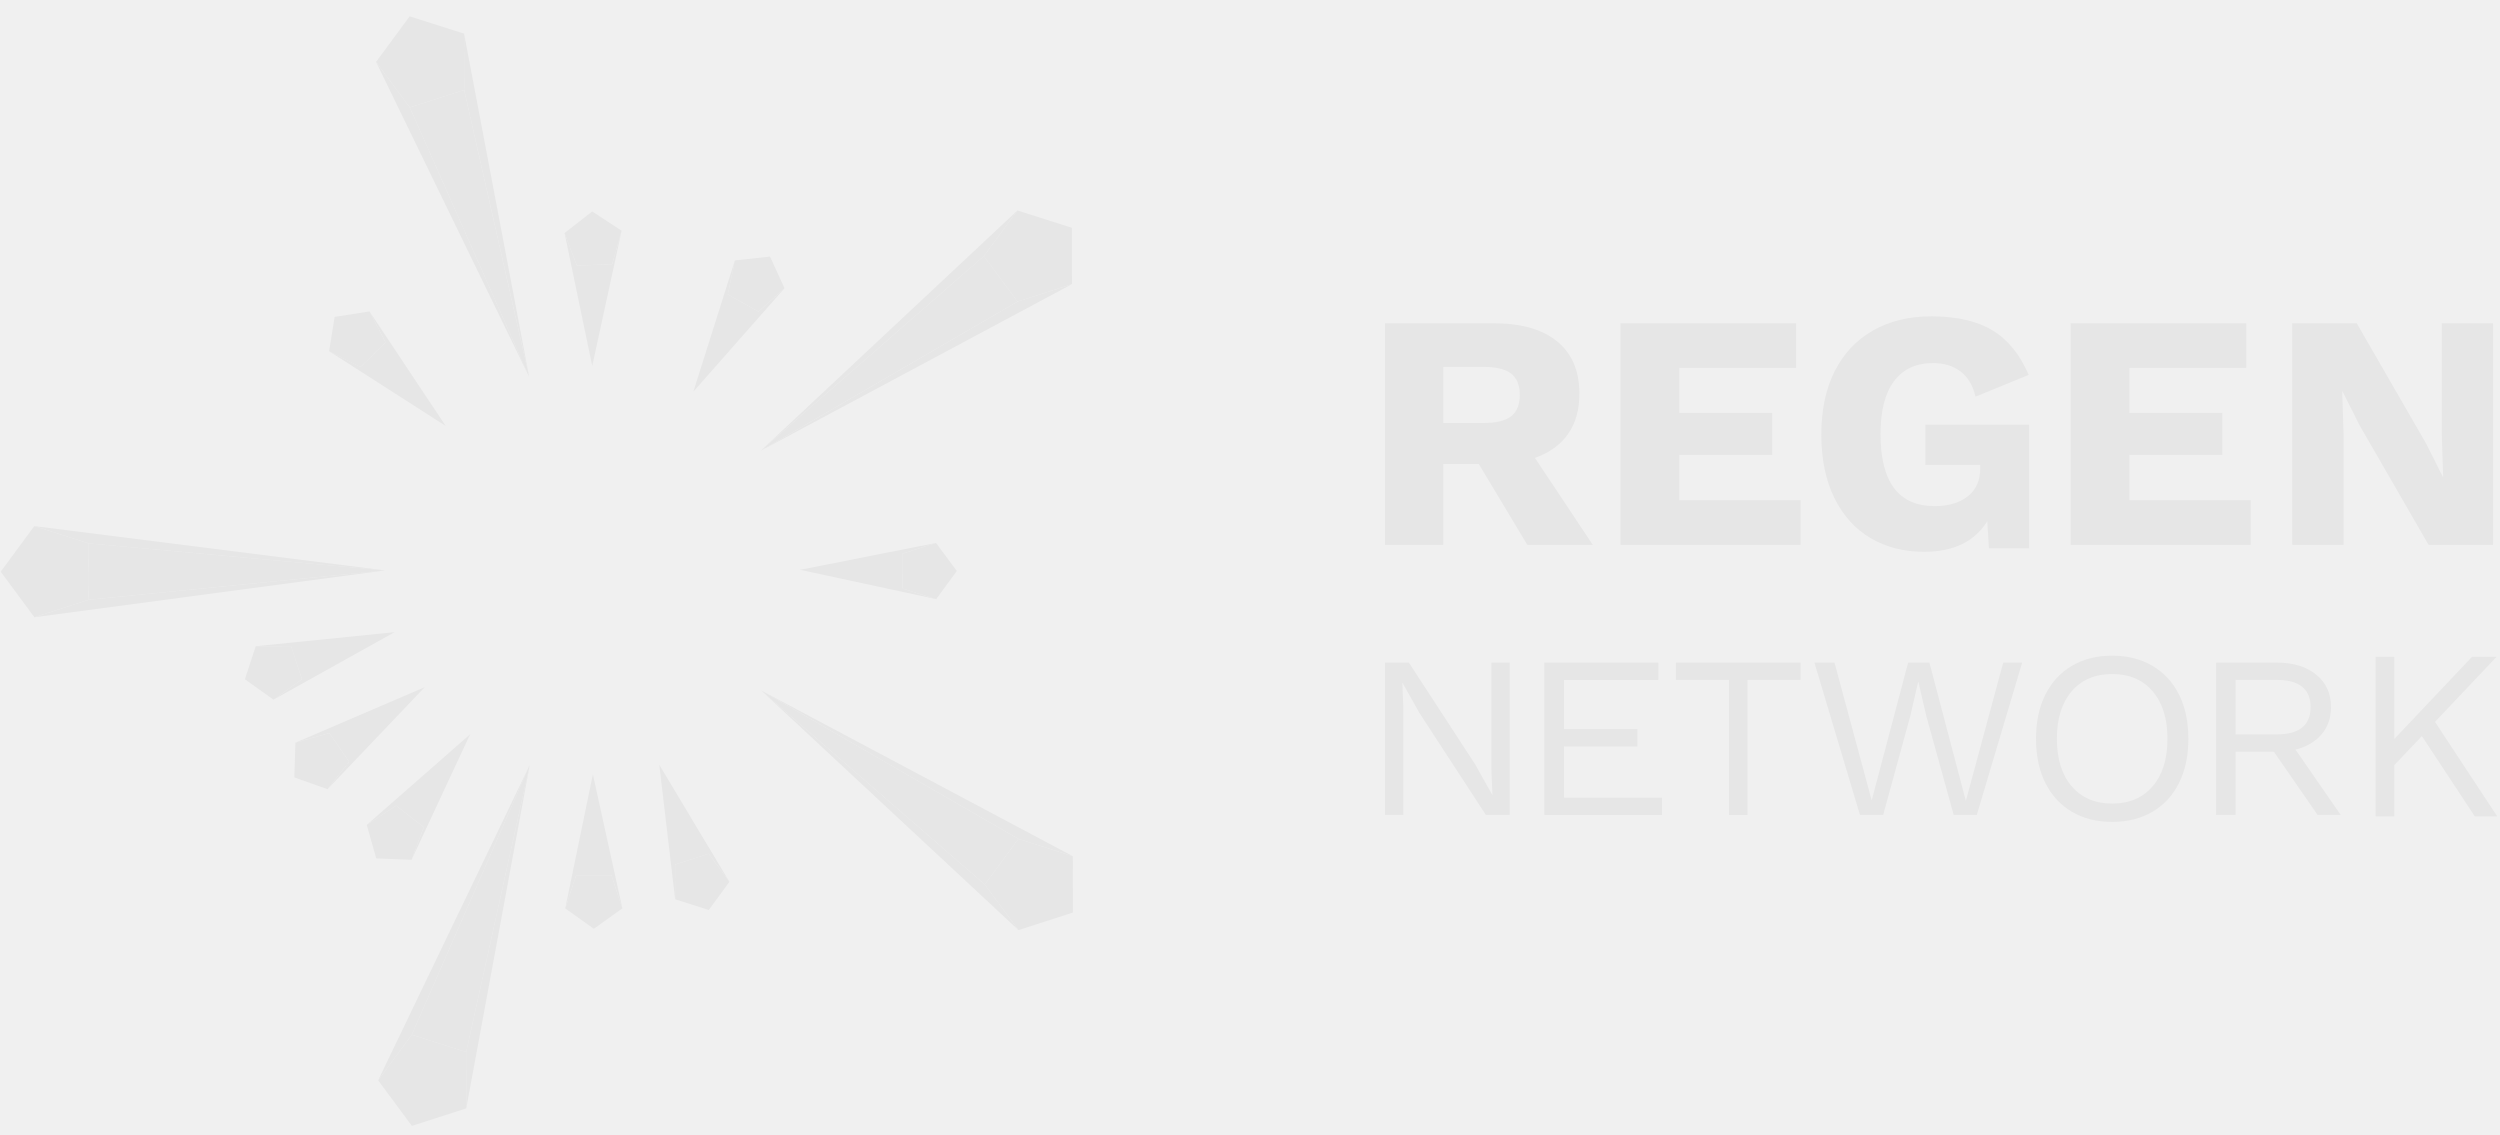
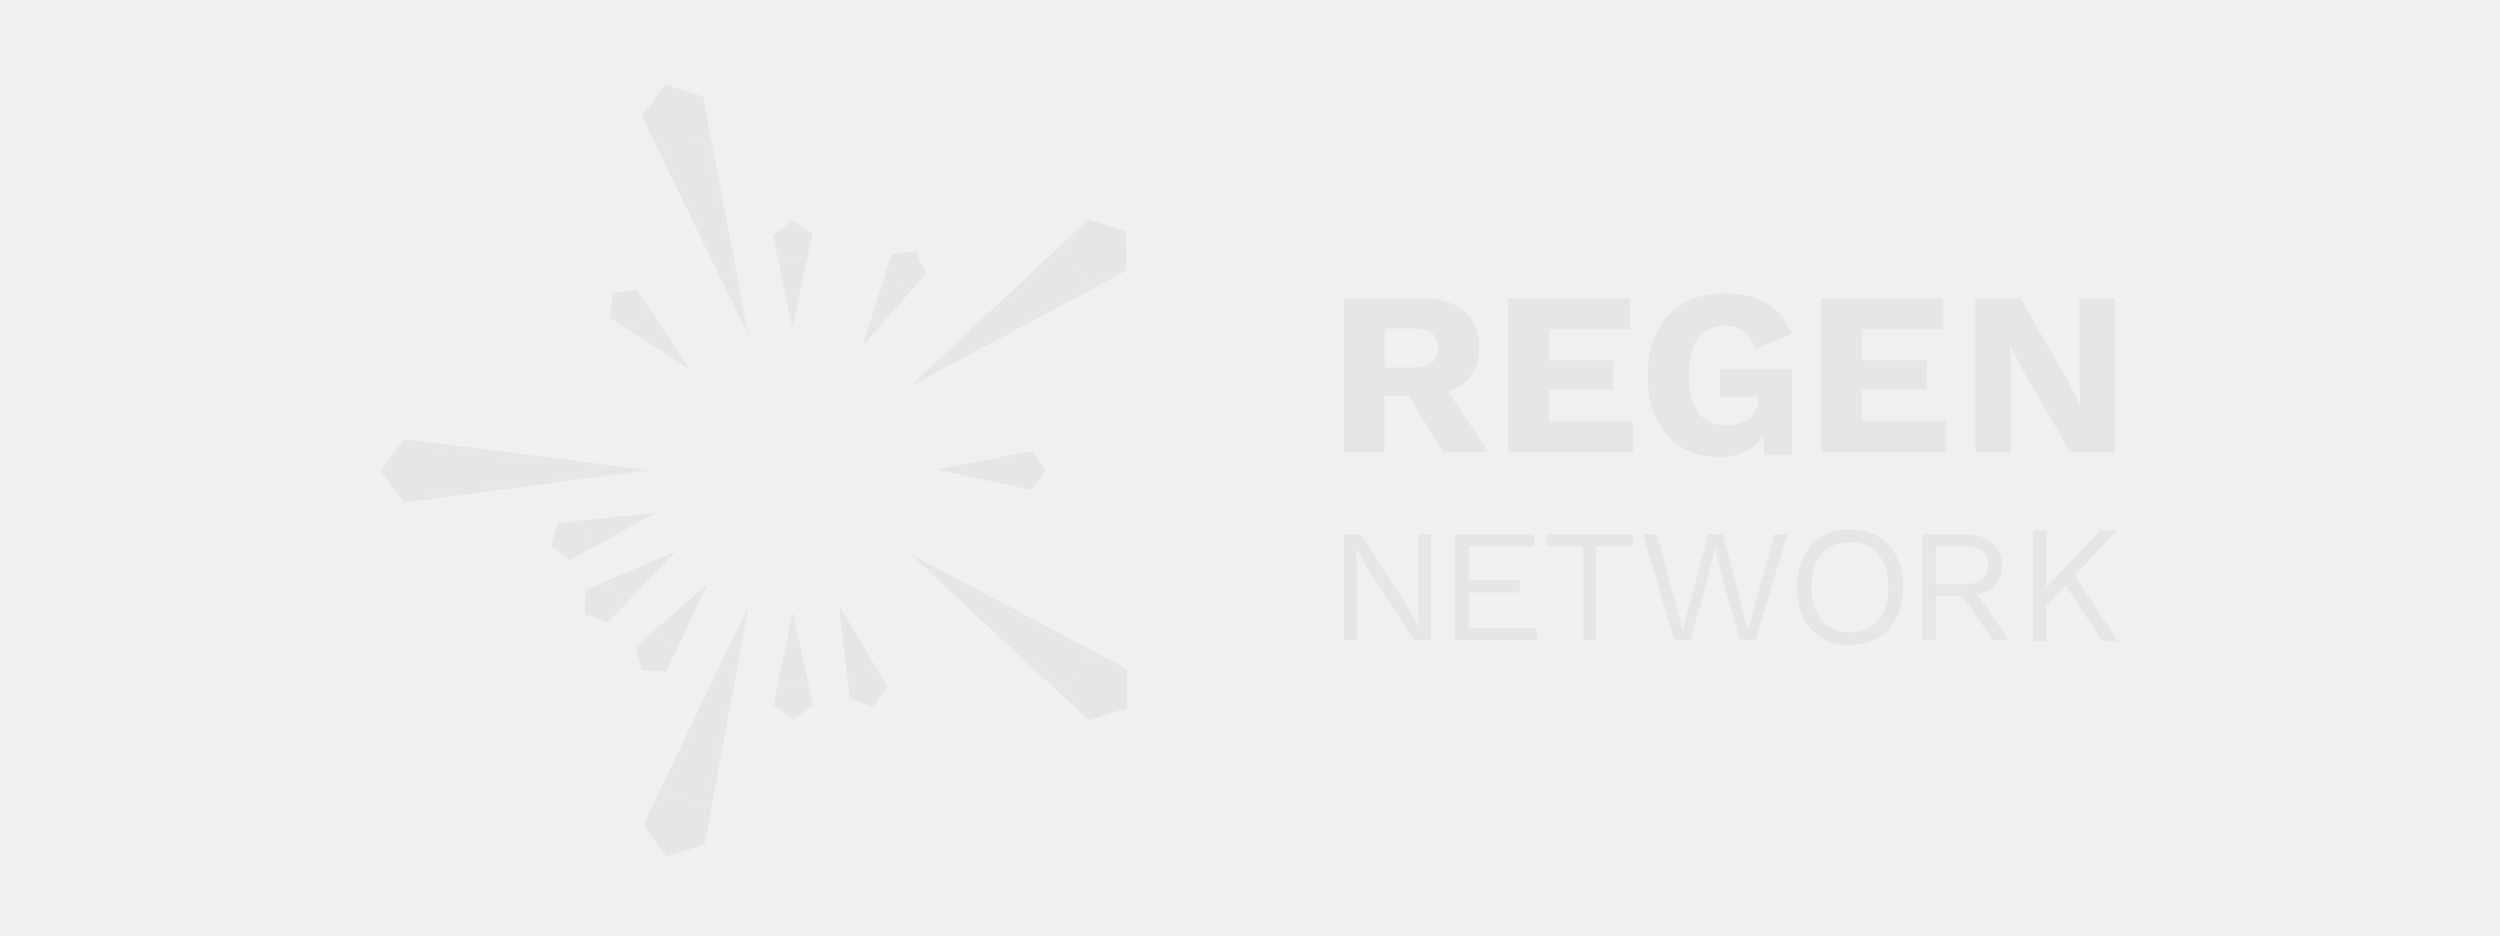
- <svg xmlns="http://www.w3.org/2000/svg" width="119" height="54" viewBox="0 0 119 54" fill="none">
-   <g clip-path="url(#clip0-213398)">
-     <path fill-rule="evenodd" clip-rule="evenodd" d="M68.7 20.134H70.618C71.221 20.134 71.656 20.028 71.931 19.814C72.203 19.602 72.342 19.262 72.342 18.793C72.342 18.334 72.203 17.999 71.931 17.785C71.656 17.571 71.221 17.465 70.618 17.465H68.7V20.134ZM70.389 22.085H68.7V25.936H65.928V15.388H71.096C72.407 15.388 73.416 15.676 74.122 16.251C74.826 16.826 75.179 17.657 75.179 18.744C75.179 19.512 74.999 20.149 74.637 20.662C74.277 21.173 73.753 21.551 73.063 21.796L75.817 25.936H72.701L70.389 22.085Z" fill="#E6E6E6" />
-     <path fill-rule="evenodd" clip-rule="evenodd" d="M85.706 23.81V25.936H77.136V15.388H85.494V17.512H79.933V19.654H84.356V21.652H79.933V23.81H85.706Z" fill="#E6E6E6" />
-     <path fill-rule="evenodd" clip-rule="evenodd" d="M96.584 20.218V26.101H94.674L94.594 24.815C93.988 25.782 92.984 26.266 91.584 26.266C90.628 26.266 89.782 26.049 89.044 25.616C88.305 25.182 87.73 24.544 87.317 23.704C86.901 22.864 86.695 21.855 86.695 20.678C86.695 19.514 86.907 18.511 87.331 17.672C87.756 16.83 88.362 16.185 89.147 15.736C89.932 15.284 90.86 15.058 91.933 15.058C93.133 15.058 94.099 15.279 94.833 15.718C95.565 16.157 96.143 16.866 96.567 17.844L94.035 18.881C93.908 18.344 93.669 17.943 93.318 17.679C92.97 17.416 92.534 17.283 92.013 17.283C91.206 17.283 90.588 17.57 90.157 18.142C89.728 18.713 89.513 19.553 89.513 20.662C89.513 22.948 90.374 24.091 92.092 24.091C92.74 24.091 93.264 23.937 93.662 23.629C94.059 23.321 94.258 22.877 94.258 22.294V22.13H91.648V20.218H96.584Z" fill="#E6E6E6" />
-     <path fill-rule="evenodd" clip-rule="evenodd" d="M107.133 23.81V25.936H98.562V15.388H106.923V17.512H101.359V19.654H105.782V21.652H101.359V23.81H107.133Z" fill="#E6E6E6" />
-     <path fill-rule="evenodd" clip-rule="evenodd" d="M118.67 25.936H115.601L112.308 20.231L111.505 18.631H111.489L111.553 20.615V25.936H109.111V15.388H112.18L115.473 21.093L116.276 22.691H116.294L116.229 20.711V15.388H118.67V25.936Z" fill="#E6E6E6" />
-     <path fill-rule="evenodd" clip-rule="evenodd" d="M71.862 38.792H70.728L67.564 33.936L66.762 32.507H66.753L66.797 33.672V38.792H65.928V31.54H67.062L70.212 36.375L71.026 37.825H71.038L70.993 36.661V31.54H71.862V38.792Z" fill="#E6E6E6" />
-     <path fill-rule="evenodd" clip-rule="evenodd" d="M79.114 37.969V38.792H73.51V31.54H78.937V32.365H74.448V34.705H77.943V35.53H74.448V37.969H79.114Z" fill="#E6E6E6" />
-     <path fill-rule="evenodd" clip-rule="evenodd" d="M85.706 32.364H83.181V38.792H82.3V32.364H79.773V31.54H85.706V32.364Z" fill="#E6E6E6" />
-     <path fill-rule="evenodd" clip-rule="evenodd" d="M89.638 38.792H88.534L86.366 31.54H87.322L89.093 38.099L90.827 31.54H91.84L93.575 38.123L95.353 31.54H96.255L94.095 38.792H92.997L91.694 34.089L91.314 32.453H91.306L90.928 34.089L89.638 38.792Z" fill="#E6E6E6" />
-     <path fill-rule="evenodd" clip-rule="evenodd" d="M98.613 32.904C98.143 33.451 97.908 34.205 97.908 35.166C97.908 36.129 98.143 36.883 98.613 37.428C99.084 37.976 99.727 38.25 100.54 38.25C101.355 38.25 101.995 37.976 102.465 37.428C102.936 36.883 103.171 36.129 103.171 35.166C103.171 34.205 102.936 33.451 102.465 32.904C101.995 32.356 101.355 32.084 100.54 32.084C99.727 32.084 99.084 32.356 98.613 32.904ZM102.458 31.694C103.005 32.016 103.426 32.472 103.723 33.067C104.019 33.659 104.166 34.359 104.166 35.166C104.166 35.973 104.019 36.673 103.723 37.268C103.426 37.86 103.005 38.318 102.458 38.64C101.915 38.961 101.275 39.122 100.54 39.122C99.805 39.122 99.166 38.961 98.62 38.64C98.075 38.318 97.656 37.86 97.359 37.268C97.062 36.673 96.914 35.973 96.914 35.166C96.914 34.359 97.062 33.659 97.359 33.067C97.656 32.472 98.075 32.016 98.62 31.694C99.166 31.372 99.805 31.21 100.54 31.21C101.275 31.21 101.915 31.372 102.458 31.694Z" fill="#E6E6E6" />
-     <path fill-rule="evenodd" clip-rule="evenodd" d="M106.412 34.957H108.365C109.445 34.957 109.984 34.526 109.984 33.66C109.984 32.796 109.445 32.364 108.365 32.364H106.412V34.957ZM108.237 35.782H106.412V38.792H105.485V31.54H108.378C109.155 31.54 109.78 31.73 110.249 32.11C110.721 32.492 110.956 33.009 110.956 33.66C110.956 34.174 110.804 34.605 110.506 34.957C110.203 35.308 109.79 35.55 109.267 35.682L111.418 38.792H110.319L108.237 35.782Z" fill="#E6E6E6" />
-     <path fill-rule="evenodd" clip-rule="evenodd" d="M115.282 35.039L113.967 36.42V38.86H113.077V31.265H113.967V35.177L117.668 31.265H118.835L115.906 34.361L118.869 38.86H117.801L115.282 35.039Z" fill="#E6E6E6" />
-     <path fill-rule="evenodd" clip-rule="evenodd" d="M19.499 0.777L22.09 1.601L22.093 4.283L19.506 5.115L17.9 2.948L19.499 0.777Z" fill="#E6E6E6" />
-     <path fill-rule="evenodd" clip-rule="evenodd" d="M22.09 1.601L25.188 17.939L22.094 4.283L22.09 1.601Z" fill="#E6E6E6" />
-     <path fill-rule="evenodd" clip-rule="evenodd" d="M17.901 2.948L19.507 5.115L25.188 17.939L17.901 2.948Z" fill="#E6E6E6" />
-     <path fill-rule="evenodd" clip-rule="evenodd" d="M19.506 5.115L22.093 4.283L25.187 17.939L19.506 5.115Z" fill="#E6E6E6" />
-     <path fill-rule="evenodd" clip-rule="evenodd" d="M36.219 21.45L48.43 10.019L46.832 12.189L36.219 21.45Z" fill="#E6E6E6" />
-     <path fill-rule="evenodd" clip-rule="evenodd" d="M48.43 10.018L51.021 10.842L51.025 13.524L48.436 14.358L46.831 12.191L48.43 10.018Z" fill="#E6E6E6" />
-     <path fill-rule="evenodd" clip-rule="evenodd" d="M26.873 11.092L28.19 10.065L29.59 10.983L29.139 12.575L27.457 12.644L26.873 11.092Z" fill="#E6E6E6" />
-     <path fill-rule="evenodd" clip-rule="evenodd" d="M29.589 10.982L28.191 17.42L26.873 11.092L27.457 12.643L29.138 12.576L29.589 10.982Z" fill="#E6E6E6" />
-     <path fill-rule="evenodd" clip-rule="evenodd" d="M36.219 21.45L46.832 12.189L48.436 14.356L36.219 21.45Z" fill="#E6E6E6" />
-     <path fill-rule="evenodd" clip-rule="evenodd" d="M34.98 12.396L36.653 12.212L37.343 13.719L36.103 14.834L34.645 14.016L34.98 12.396Z" fill="#E6E6E6" />
-     <path fill-rule="evenodd" clip-rule="evenodd" d="M34.98 12.396L34.645 14.017L36.103 14.834L37.343 13.719L33.004 18.643L34.98 12.396Z" fill="#E6E6E6" />
-     <path fill-rule="evenodd" clip-rule="evenodd" d="M48.435 14.357L51.024 13.526L36.219 21.451L48.435 14.357Z" fill="#E6E6E6" />
-     <path fill-rule="evenodd" clip-rule="evenodd" d="M15.927 15.085L17.587 14.823L18.352 16.295L17.165 17.468L15.667 16.72L15.927 15.085Z" fill="#E6E6E6" />
-     <path fill-rule="evenodd" clip-rule="evenodd" d="M17.587 14.822L21.216 20.276L15.668 16.719L17.166 17.467L18.352 16.296L17.587 14.822Z" fill="#E6E6E6" />
-     <path fill-rule="evenodd" clip-rule="evenodd" d="M1.632 25.042L18.334 27.153L4.222 25.867L1.632 25.042Z" fill="#E6E6E6" />
-     <path fill-rule="evenodd" clip-rule="evenodd" d="M1.632 25.042L4.222 25.867L4.226 28.549L1.637 29.38L0.033 27.213L1.632 25.042Z" fill="#E6E6E6" />
-     <path fill-rule="evenodd" clip-rule="evenodd" d="M4.223 25.866L18.333 27.152L4.227 28.548L4.223 25.866Z" fill="#E6E6E6" />
-     <path fill-rule="evenodd" clip-rule="evenodd" d="M38.077 27.123L44.554 25.842L42.958 26.355L42.96 28.011L44.559 28.519L38.077 27.123Z" fill="#E6E6E6" />
-     <path fill-rule="evenodd" clip-rule="evenodd" d="M42.958 26.356L44.555 25.843L45.543 27.179L44.561 28.52L42.96 28.012L42.958 26.356Z" fill="#E6E6E6" />
-     <path fill-rule="evenodd" clip-rule="evenodd" d="M4.227 28.548L18.335 27.152L1.638 29.38L4.227 28.548Z" fill="#E6E6E6" />
-     <path fill-rule="evenodd" clip-rule="evenodd" d="M12.172 30.759L18.784 30.09L13.017 33.304L14.375 32.33L13.852 30.757L12.172 30.759Z" fill="#E6E6E6" />
-     <path fill-rule="evenodd" clip-rule="evenodd" d="M12.172 30.759L13.852 30.757L14.375 32.33L13.017 33.304L11.657 32.333L12.172 30.759Z" fill="#E6E6E6" />
-     <path fill-rule="evenodd" clip-rule="evenodd" d="M14.062 35.351L20.217 32.709L15.591 37.566L16.62 36.259L15.675 34.892L14.062 35.351Z" fill="#E6E6E6" />
-     <path fill-rule="evenodd" clip-rule="evenodd" d="M36.237 32.869L51.068 40.757L48.475 39.931L36.237 32.869Z" fill="#E6E6E6" />
-     <path fill-rule="evenodd" clip-rule="evenodd" d="M36.237 32.869L48.475 39.931L46.878 42.104L36.237 32.869Z" fill="#E6E6E6" />
-     <path fill-rule="evenodd" clip-rule="evenodd" d="M36.237 32.869L46.878 42.104L48.48 44.273L36.237 32.869Z" fill="#E6E6E6" />
-     <path fill-rule="evenodd" clip-rule="evenodd" d="M14.062 35.352L15.675 34.892L16.62 36.259L15.591 37.566L14.01 37.006L14.062 35.352Z" fill="#E6E6E6" />
-     <path fill-rule="evenodd" clip-rule="evenodd" d="M17.457 39.266L22.381 34.949L19.589 40.927L20.173 39.375L18.855 38.347L17.457 39.266Z" fill="#E6E6E6" />
-     <path fill-rule="evenodd" clip-rule="evenodd" d="M25.215 36.413L22.193 52.76L22.19 50.078L25.215 36.413Z" fill="#E6E6E6" />
-     <path fill-rule="evenodd" clip-rule="evenodd" d="M25.215 36.413L22.19 50.078L19.599 49.253L25.215 36.413Z" fill="#E6E6E6" />
-     <path fill-rule="evenodd" clip-rule="evenodd" d="M25.215 36.413L19.599 49.253L18 51.424L25.215 36.413Z" fill="#E6E6E6" />
-     <path fill-rule="evenodd" clip-rule="evenodd" d="M31.382 36.404L34.72 41.976L33.734 40.639L32.133 41.153L32.137 42.807L31.382 36.404Z" fill="#E6E6E6" />
-     <path fill-rule="evenodd" clip-rule="evenodd" d="M28.221 36.857L29.624 43.236L29.101 41.664L27.423 41.667L26.905 43.24L28.221 36.857Z" fill="#E6E6E6" />
-     <path fill-rule="evenodd" clip-rule="evenodd" d="M17.457 39.266L18.855 38.347L20.173 39.375L19.589 40.927L17.91 40.859L17.457 39.266Z" fill="#E6E6E6" />
-     <path fill-rule="evenodd" clip-rule="evenodd" d="M48.476 39.931L51.066 40.758L51.07 43.438L48.481 44.273L46.877 42.104L48.476 39.931Z" fill="#E6E6E6" />
-     <path fill-rule="evenodd" clip-rule="evenodd" d="M32.133 41.153L33.734 40.638L34.72 41.975L33.737 43.316L32.137 42.807L32.133 41.153Z" fill="#E6E6E6" />
-     <path fill-rule="evenodd" clip-rule="evenodd" d="M27.422 41.667L29.102 41.665L29.625 43.236L28.267 44.211L26.905 43.242L27.422 41.667Z" fill="#E6E6E6" />
-     <path fill-rule="evenodd" clip-rule="evenodd" d="M19.599 49.254L22.19 50.078L22.193 52.76L19.606 53.593L18 51.425L19.599 49.254Z" fill="#E6E6E6" />
+ <svg xmlns="http://www.w3.org/2000/svg" width="171" height="64" viewBox="0 0 171 64" fill="none">
+   <g clip-path="url(#clip0-000312)">
+     <path fill-rule="evenodd" clip-rule="evenodd" d="M94.701 25.134H96.619C97.221 25.134 97.656 25.028 97.931 24.815C98.204 24.603 98.343 24.262 98.343 23.793C98.343 23.334 98.204 22.999 97.931 22.786C97.656 22.572 97.221 22.466 96.619 22.466H94.701V25.134ZM96.389 27.085H94.701V30.937H91.928V20.388H97.097C98.407 20.388 99.416 20.677 100.122 21.252C100.826 21.827 101.179 22.657 101.179 23.744C101.179 24.512 100.999 25.15 100.637 25.662C100.277 26.173 99.753 26.552 99.063 26.797L101.817 30.937H98.701L96.389 27.085Z" fill="#E6E6E6" />
+     <path fill-rule="evenodd" clip-rule="evenodd" d="M111.707 28.81V30.937H103.136V20.388H111.495V22.513H105.933V24.655H110.356V26.653H105.933V28.81H111.707Z" fill="#E6E6E6" />
+     <path fill-rule="evenodd" clip-rule="evenodd" d="M122.585 25.218V31.102H120.674L120.594 29.815C119.988 30.783 118.984 31.266 117.584 31.266C116.628 31.266 115.782 31.05 115.045 30.616C114.306 30.183 113.731 29.545 113.317 28.704C112.902 27.864 112.696 26.856 112.696 25.679C112.696 24.514 112.907 23.511 113.331 22.672C113.757 21.83 114.363 21.186 115.147 20.736C115.933 20.284 116.86 20.059 117.934 20.059C119.133 20.059 120.099 20.279 120.833 20.718C121.565 21.157 122.143 21.866 122.567 22.844L120.035 23.882C119.909 23.344 119.67 22.943 119.318 22.68C118.971 22.416 118.534 22.284 118.013 22.284C117.207 22.284 116.589 22.57 116.157 23.142C115.728 23.713 115.514 24.553 115.514 25.663C115.514 27.948 116.374 29.091 118.093 29.091C118.74 29.091 119.265 28.937 119.663 28.629C120.059 28.321 120.258 27.877 120.258 27.295V27.13H117.648V25.218H122.585Z" fill="#E6E6E6" />
+     <path fill-rule="evenodd" clip-rule="evenodd" d="M133.133 28.81V30.937H124.562V20.388H132.923V22.513H127.359V24.655H131.783V26.653H127.359V28.81H133.133Z" fill="#E6E6E6" />
+     <path fill-rule="evenodd" clip-rule="evenodd" d="M144.671 30.937H141.601L138.308 25.232L137.505 23.632H137.489L137.554 25.616V30.937H135.111V20.388H138.181L141.474 26.093L142.277 27.692H142.294L142.23 25.711V20.388H144.671V30.937Z" fill="#E6E6E6" />
+     <path fill-rule="evenodd" clip-rule="evenodd" d="M97.862 43.793H96.728L93.564 38.936L92.762 37.508H92.753L92.797 38.672V43.793H91.928V36.541H93.062L96.212 41.375L97.026 42.826H97.039L96.993 41.661V36.541H97.862V43.793Z" fill="#E6E6E6" />
+     <path fill-rule="evenodd" clip-rule="evenodd" d="M105.114 42.969V43.793H99.51V36.541H104.937V37.365H100.448V39.705H103.943V40.53H100.448V42.969H105.114Z" fill="#E6E6E6" />
+     <path fill-rule="evenodd" clip-rule="evenodd" d="M111.707 37.364H109.181V43.793H108.301V37.364H105.773V36.541H111.707V37.364Z" fill="#E6E6E6" />
+     <path fill-rule="evenodd" clip-rule="evenodd" d="M115.638 43.793H114.534L112.366 36.541H113.323L115.094 43.099L116.827 36.541H117.84L119.576 43.123L121.353 36.541H122.255L120.096 43.793H118.997L117.695 39.09L117.315 37.453H117.306L116.928 39.09L115.638 43.793Z" fill="#E6E6E6" />
+     <path fill-rule="evenodd" clip-rule="evenodd" d="M124.613 37.904C124.143 38.452 123.908 39.205 123.908 40.167C123.908 41.13 124.143 41.883 124.613 42.429C125.084 42.977 125.727 43.251 126.54 43.251C127.355 43.251 127.995 42.977 128.465 42.429C128.936 41.883 129.171 41.13 129.171 40.167C129.171 39.205 128.936 38.452 128.465 37.904C127.995 37.356 127.355 37.084 126.54 37.084C125.727 37.084 125.084 37.356 124.613 37.904ZM128.458 36.694C129.005 37.016 129.426 37.473 129.723 38.067C130.019 38.66 130.166 39.359 130.166 40.167C130.166 40.974 130.019 41.674 129.723 42.268C129.426 42.86 129.005 43.319 128.458 43.641C127.915 43.961 127.275 44.122 126.54 44.122C125.806 44.122 125.166 43.961 124.621 43.641C124.076 43.319 123.656 42.86 123.359 42.268C123.062 41.674 122.914 40.974 122.914 40.167C122.914 39.359 123.062 38.66 123.359 38.067C123.656 37.473 124.076 37.016 124.621 36.694C125.166 36.372 125.806 36.211 126.54 36.211C127.275 36.211 127.915 36.372 128.458 36.694Z" fill="#E6E6E6" />
+     <path fill-rule="evenodd" clip-rule="evenodd" d="M132.412 39.957H134.366C135.445 39.957 135.985 39.526 135.985 38.66C135.985 37.797 135.445 37.364 134.366 37.364H132.412V39.957ZM134.238 40.782H132.412V43.793H131.485V36.541H134.378C135.156 36.541 135.78 36.73 136.25 37.11C136.721 37.492 136.956 38.01 136.956 38.66C136.956 39.174 136.805 39.605 136.506 39.957C136.204 40.309 135.791 40.55 135.268 40.682L137.419 43.793H136.319L134.238 40.782Z" fill="#E6E6E6" />
+     <path fill-rule="evenodd" clip-rule="evenodd" d="M141.282 40.04L139.967 41.42V43.86H139.078V36.265H139.967V40.178L143.668 36.265H144.835L141.906 39.361L144.87 43.86H143.802L141.282 40.04Z" fill="#E6E6E6" />
+     <path fill-rule="evenodd" clip-rule="evenodd" d="M45.499 5.777L48.09 6.602L48.094 9.284L45.507 10.115L43.9 7.948L45.499 5.777Z" fill="#E6E6E6" />
+     <path fill-rule="evenodd" clip-rule="evenodd" d="M48.091 6.602L51.188 22.939L48.094 9.283L48.091 6.602Z" fill="#E6E6E6" />
+     <path fill-rule="evenodd" clip-rule="evenodd" d="M43.901 7.948L45.507 10.115L51.188 22.939L43.901 7.948Z" fill="#E6E6E6" />
+     <path fill-rule="evenodd" clip-rule="evenodd" d="M45.507 10.115L48.094 9.284L51.187 22.939L45.507 10.115Z" fill="#E6E6E6" />
+     <path fill-rule="evenodd" clip-rule="evenodd" d="M62.219 26.451L74.431 15.019L72.832 17.19L62.219 26.451Z" fill="#E6E6E6" />
+     <path fill-rule="evenodd" clip-rule="evenodd" d="M74.431 15.019L77.021 15.843L77.025 18.525L74.436 19.358L72.832 17.191L74.431 15.019Z" fill="#E6E6E6" />
+     <path fill-rule="evenodd" clip-rule="evenodd" d="M52.873 16.093L54.19 15.065L55.59 15.983L55.139 17.575L53.457 17.644L52.873 16.093Z" fill="#E6E6E6" />
+     <path fill-rule="evenodd" clip-rule="evenodd" d="M55.589 15.982L54.192 22.42L52.873 16.092L53.457 17.643L55.139 17.576L55.589 15.982Z" fill="#E6E6E6" />
+     <path fill-rule="evenodd" clip-rule="evenodd" d="M62.219 26.451L72.832 17.189L74.436 19.357L62.219 26.451Z" fill="#E6E6E6" />
+     <path fill-rule="evenodd" clip-rule="evenodd" d="M60.981 17.396L62.653 17.212L63.343 18.72L62.103 19.834L60.645 19.017L60.981 17.396Z" fill="#E6E6E6" />
+     <path fill-rule="evenodd" clip-rule="evenodd" d="M60.981 17.396L60.645 19.017L62.103 19.834L63.343 18.719L59.004 23.643L60.981 17.396Z" fill="#E6E6E6" />
+     <path fill-rule="evenodd" clip-rule="evenodd" d="M74.436 19.357L77.024 18.526L62.219 26.451L74.436 19.357Z" fill="#E6E6E6" />
+     <path fill-rule="evenodd" clip-rule="evenodd" d="M41.927 20.086L43.587 19.824L44.353 21.296L43.165 22.468L41.667 21.72L41.927 20.086Z" fill="#E6E6E6" />
+     <path fill-rule="evenodd" clip-rule="evenodd" d="M43.587 19.823L47.216 25.277L41.668 21.719L43.167 22.468L44.352 21.296L43.587 19.823Z" fill="#E6E6E6" />
+     <path fill-rule="evenodd" clip-rule="evenodd" d="M27.632 30.043L44.334 32.153L30.223 30.867L27.632 30.043Z" fill="#E6E6E6" />
+     <path fill-rule="evenodd" clip-rule="evenodd" d="M27.632 30.043L30.223 30.867L30.226 33.549L27.637 34.38L26.033 32.213L27.632 30.043Z" fill="#E6E6E6" />
+     <path fill-rule="evenodd" clip-rule="evenodd" d="M30.223 30.867L44.333 32.153L30.227 33.549L30.223 30.867Z" fill="#E6E6E6" />
+     <path fill-rule="evenodd" clip-rule="evenodd" d="M64.077 32.123L70.554 30.842L68.959 31.355L68.961 33.011L70.559 33.519L64.077 32.123Z" fill="#E6E6E6" />
+     <path fill-rule="evenodd" clip-rule="evenodd" d="M68.958 31.356L70.555 30.843L71.544 32.179L70.561 33.52L68.96 33.012L68.958 31.356Z" fill="#E6E6E6" />
+     <path fill-rule="evenodd" clip-rule="evenodd" d="M30.227 33.549L44.335 32.153L27.638 34.38L30.227 33.549Z" fill="#E6E6E6" />
+     <path fill-rule="evenodd" clip-rule="evenodd" d="M38.173 35.759L44.784 35.09L39.017 38.305L40.375 37.33L39.852 35.757L38.173 35.759Z" fill="#E6E6E6" />
+     <path fill-rule="evenodd" clip-rule="evenodd" d="M38.173 35.759L39.852 35.757L40.375 37.33L39.017 38.305L37.657 37.334L38.173 35.759Z" fill="#E6E6E6" />
+     <path fill-rule="evenodd" clip-rule="evenodd" d="M40.062 40.352L46.217 37.709L41.591 42.567L42.621 41.259L41.675 39.892L40.062 40.352Z" fill="#E6E6E6" />
+     <path fill-rule="evenodd" clip-rule="evenodd" d="M62.237 37.869L77.068 45.757L74.475 44.931L62.237 37.869Z" fill="#E6E6E6" />
+     <path fill-rule="evenodd" clip-rule="evenodd" d="M62.237 37.869L74.475 44.931L72.878 47.104L62.237 37.869Z" fill="#E6E6E6" />
+     <path fill-rule="evenodd" clip-rule="evenodd" d="M62.237 37.869L72.878 47.104L74.481 49.273L62.237 37.869Z" fill="#E6E6E6" />
+     <path fill-rule="evenodd" clip-rule="evenodd" d="M40.062 40.352L41.676 39.892L42.621 41.259L41.591 42.567L40.01 42.006L40.062 40.352Z" fill="#E6E6E6" />
+     <path fill-rule="evenodd" clip-rule="evenodd" d="M43.457 44.266L48.381 39.949L45.59 45.927L46.173 44.375L44.855 43.347L43.457 44.266Z" fill="#E6E6E6" />
+     <path fill-rule="evenodd" clip-rule="evenodd" d="M51.215 41.414L48.194 57.76L48.19 55.078L51.215 41.414Z" fill="#E6E6E6" />
+     <path fill-rule="evenodd" clip-rule="evenodd" d="M51.215 41.414L48.19 55.078L45.599 54.253L51.215 41.414Z" fill="#E6E6E6" />
+     <path fill-rule="evenodd" clip-rule="evenodd" d="M51.215 41.414L45.599 54.253L44.001 56.424L51.215 41.414Z" fill="#E6E6E6" />
+     <path fill-rule="evenodd" clip-rule="evenodd" d="M57.382 41.404L60.72 46.976L59.734 45.639L58.133 46.154L58.137 47.808L57.382 41.404Z" fill="#E6E6E6" />
+     <path fill-rule="evenodd" clip-rule="evenodd" d="M54.221 41.857L55.624 48.237L55.101 46.664L53.423 46.667L52.906 48.24L54.221 41.857Z" fill="#E6E6E6" />
+     <path fill-rule="evenodd" clip-rule="evenodd" d="M43.457 44.266L44.855 43.347L46.173 44.375L45.59 45.927L43.91 45.859L43.457 44.266Z" fill="#E6E6E6" />
+     <path fill-rule="evenodd" clip-rule="evenodd" d="M74.476 44.932L77.067 45.758L77.07 48.438L74.481 49.273L72.877 47.104L74.476 44.932Z" fill="#E6E6E6" />
+     <path fill-rule="evenodd" clip-rule="evenodd" d="M58.133 46.153L59.734 45.639L60.72 46.976L59.738 48.317L58.137 47.807L58.133 46.153Z" fill="#E6E6E6" />
+     <path fill-rule="evenodd" clip-rule="evenodd" d="M53.422 46.667L55.102 46.666L55.625 48.236L54.267 49.211L52.905 48.242L53.422 46.667Z" fill="#E6E6E6" />
+     <path fill-rule="evenodd" clip-rule="evenodd" d="M45.599 54.254L48.19 55.079L48.194 57.76L45.607 58.594L44.001 56.425L45.599 54.254Z" fill="#E6E6E6" />
  </g>
  <defs>
-     <clipPath id="clip0-213398">
-       <rect width="119" height="53.072" fill="white" transform="translate(0 0.553955)" />
+     <clipPath id="clip0-000312">
+       <rect width="119" height="53.072" fill="white" transform="translate(26.0002 5.5542)" />
    </clipPath>
  </defs>
</svg>
